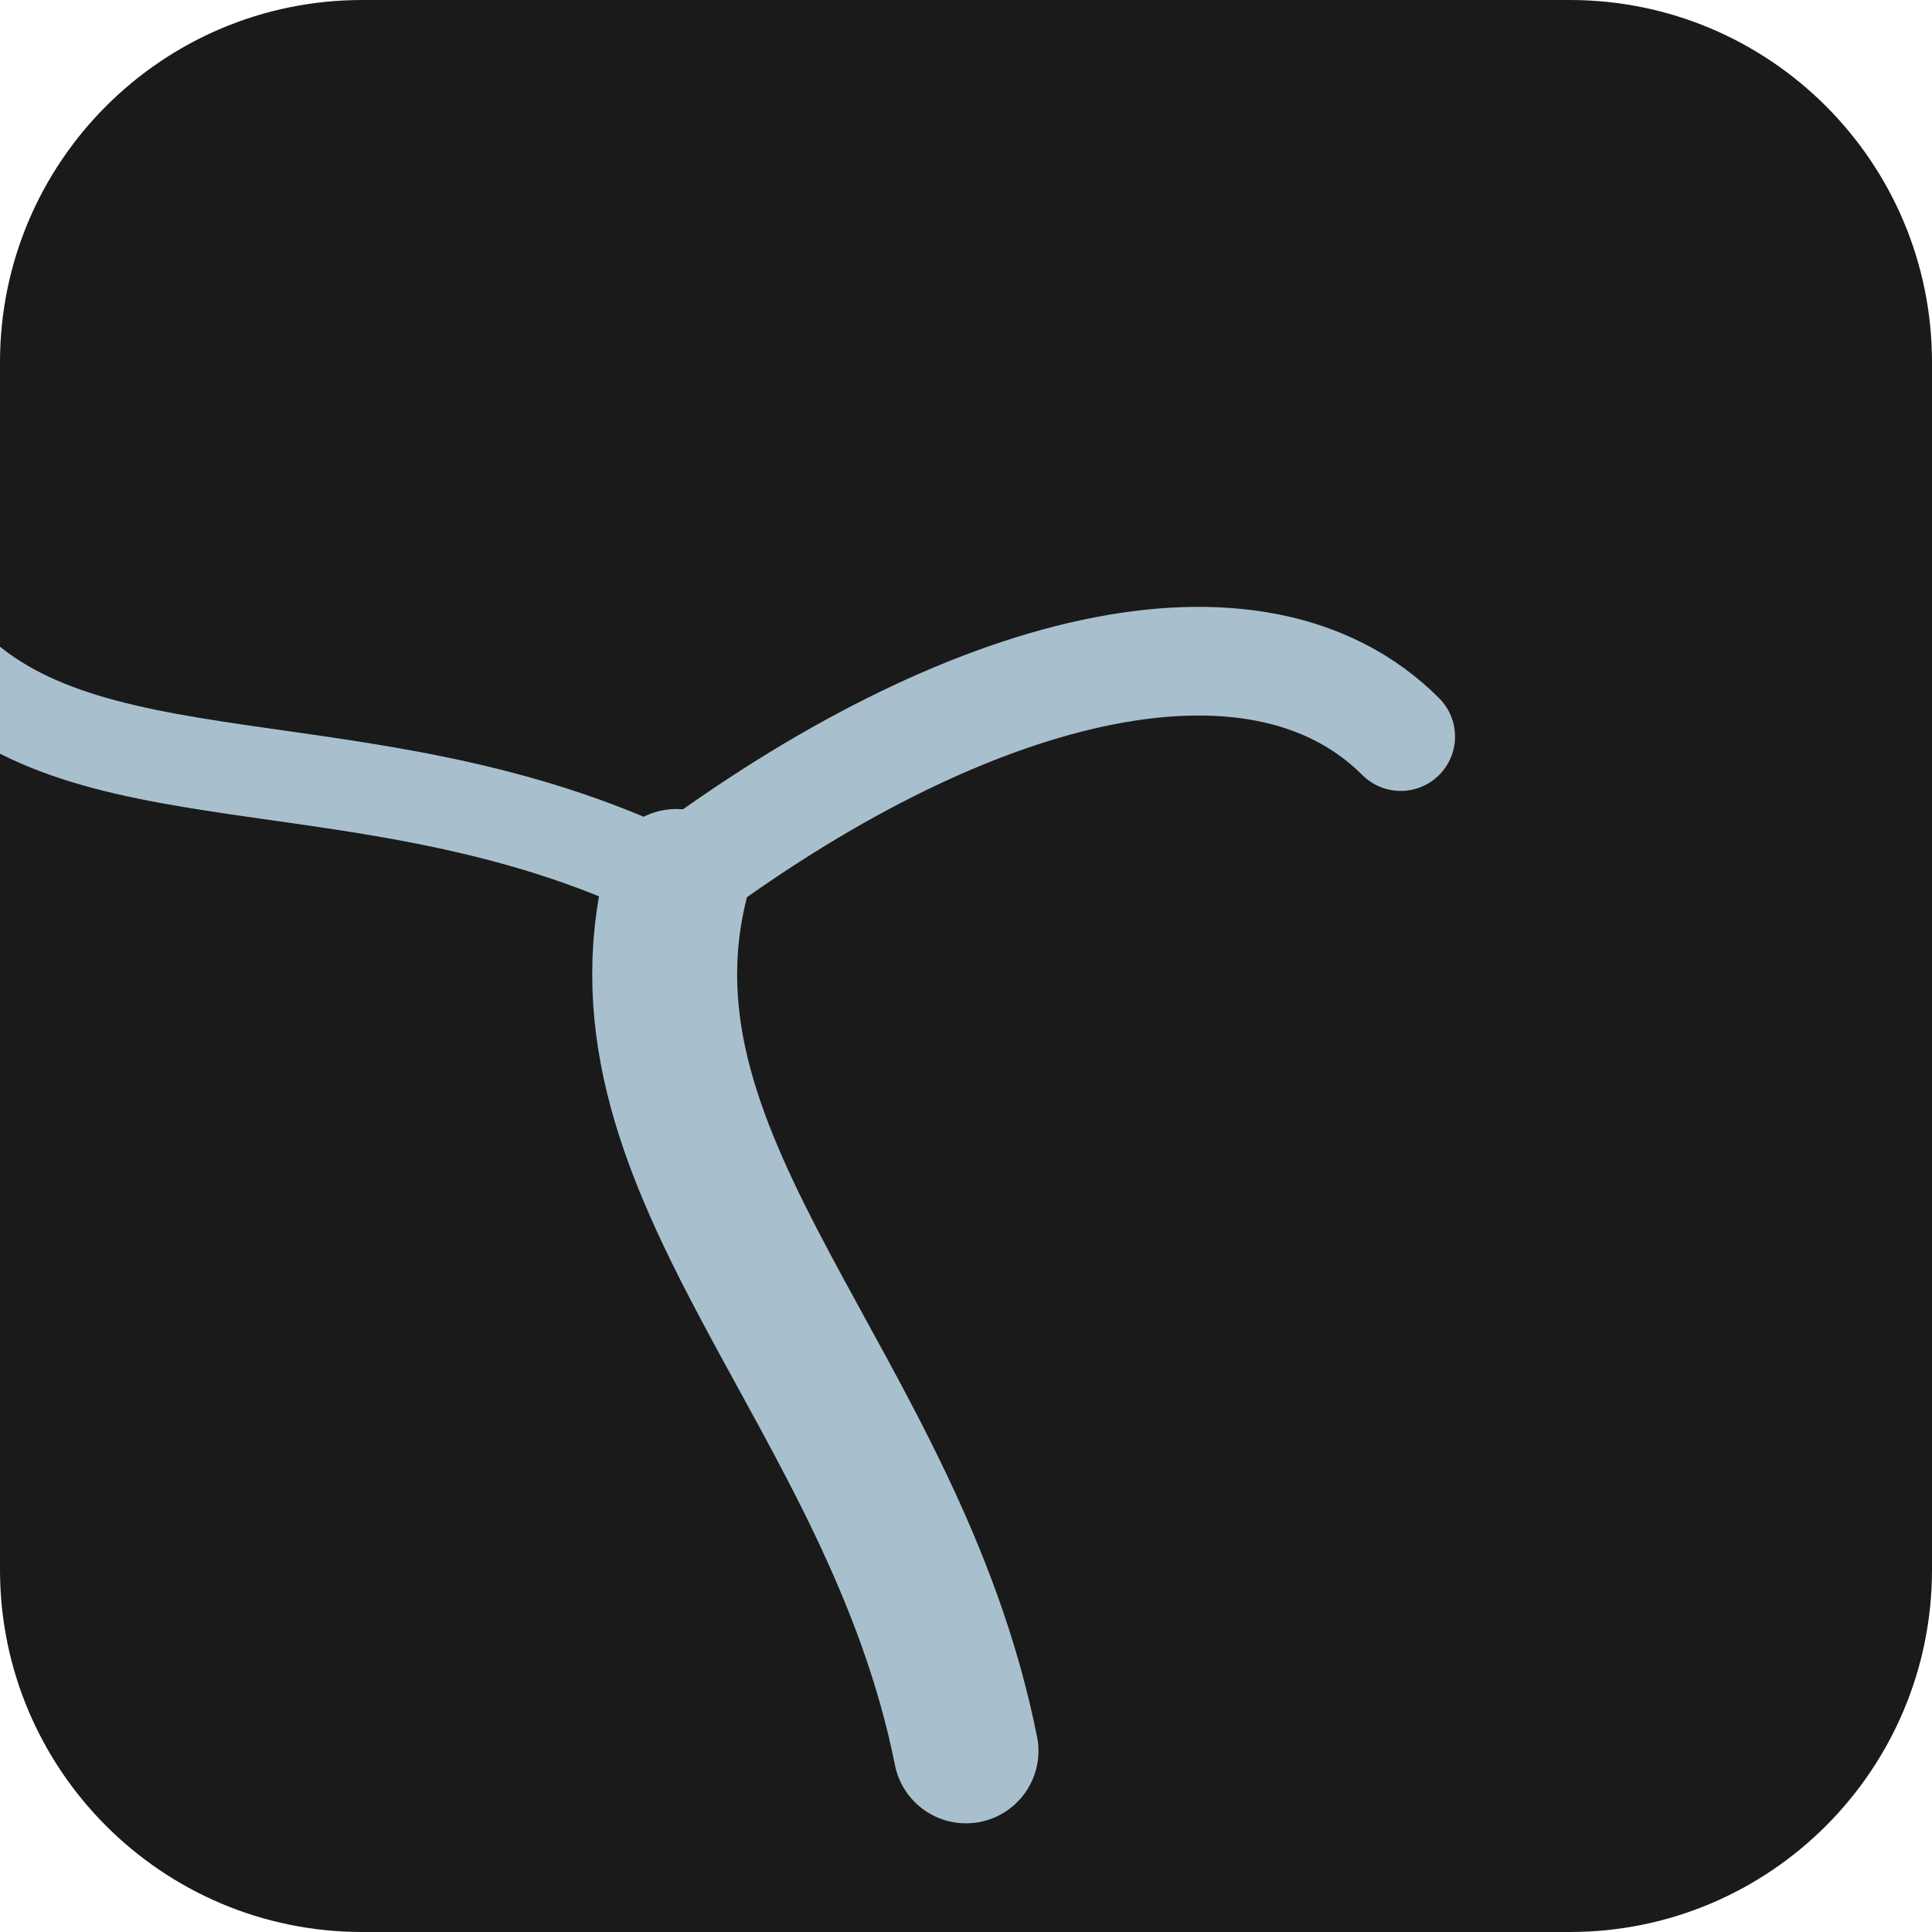
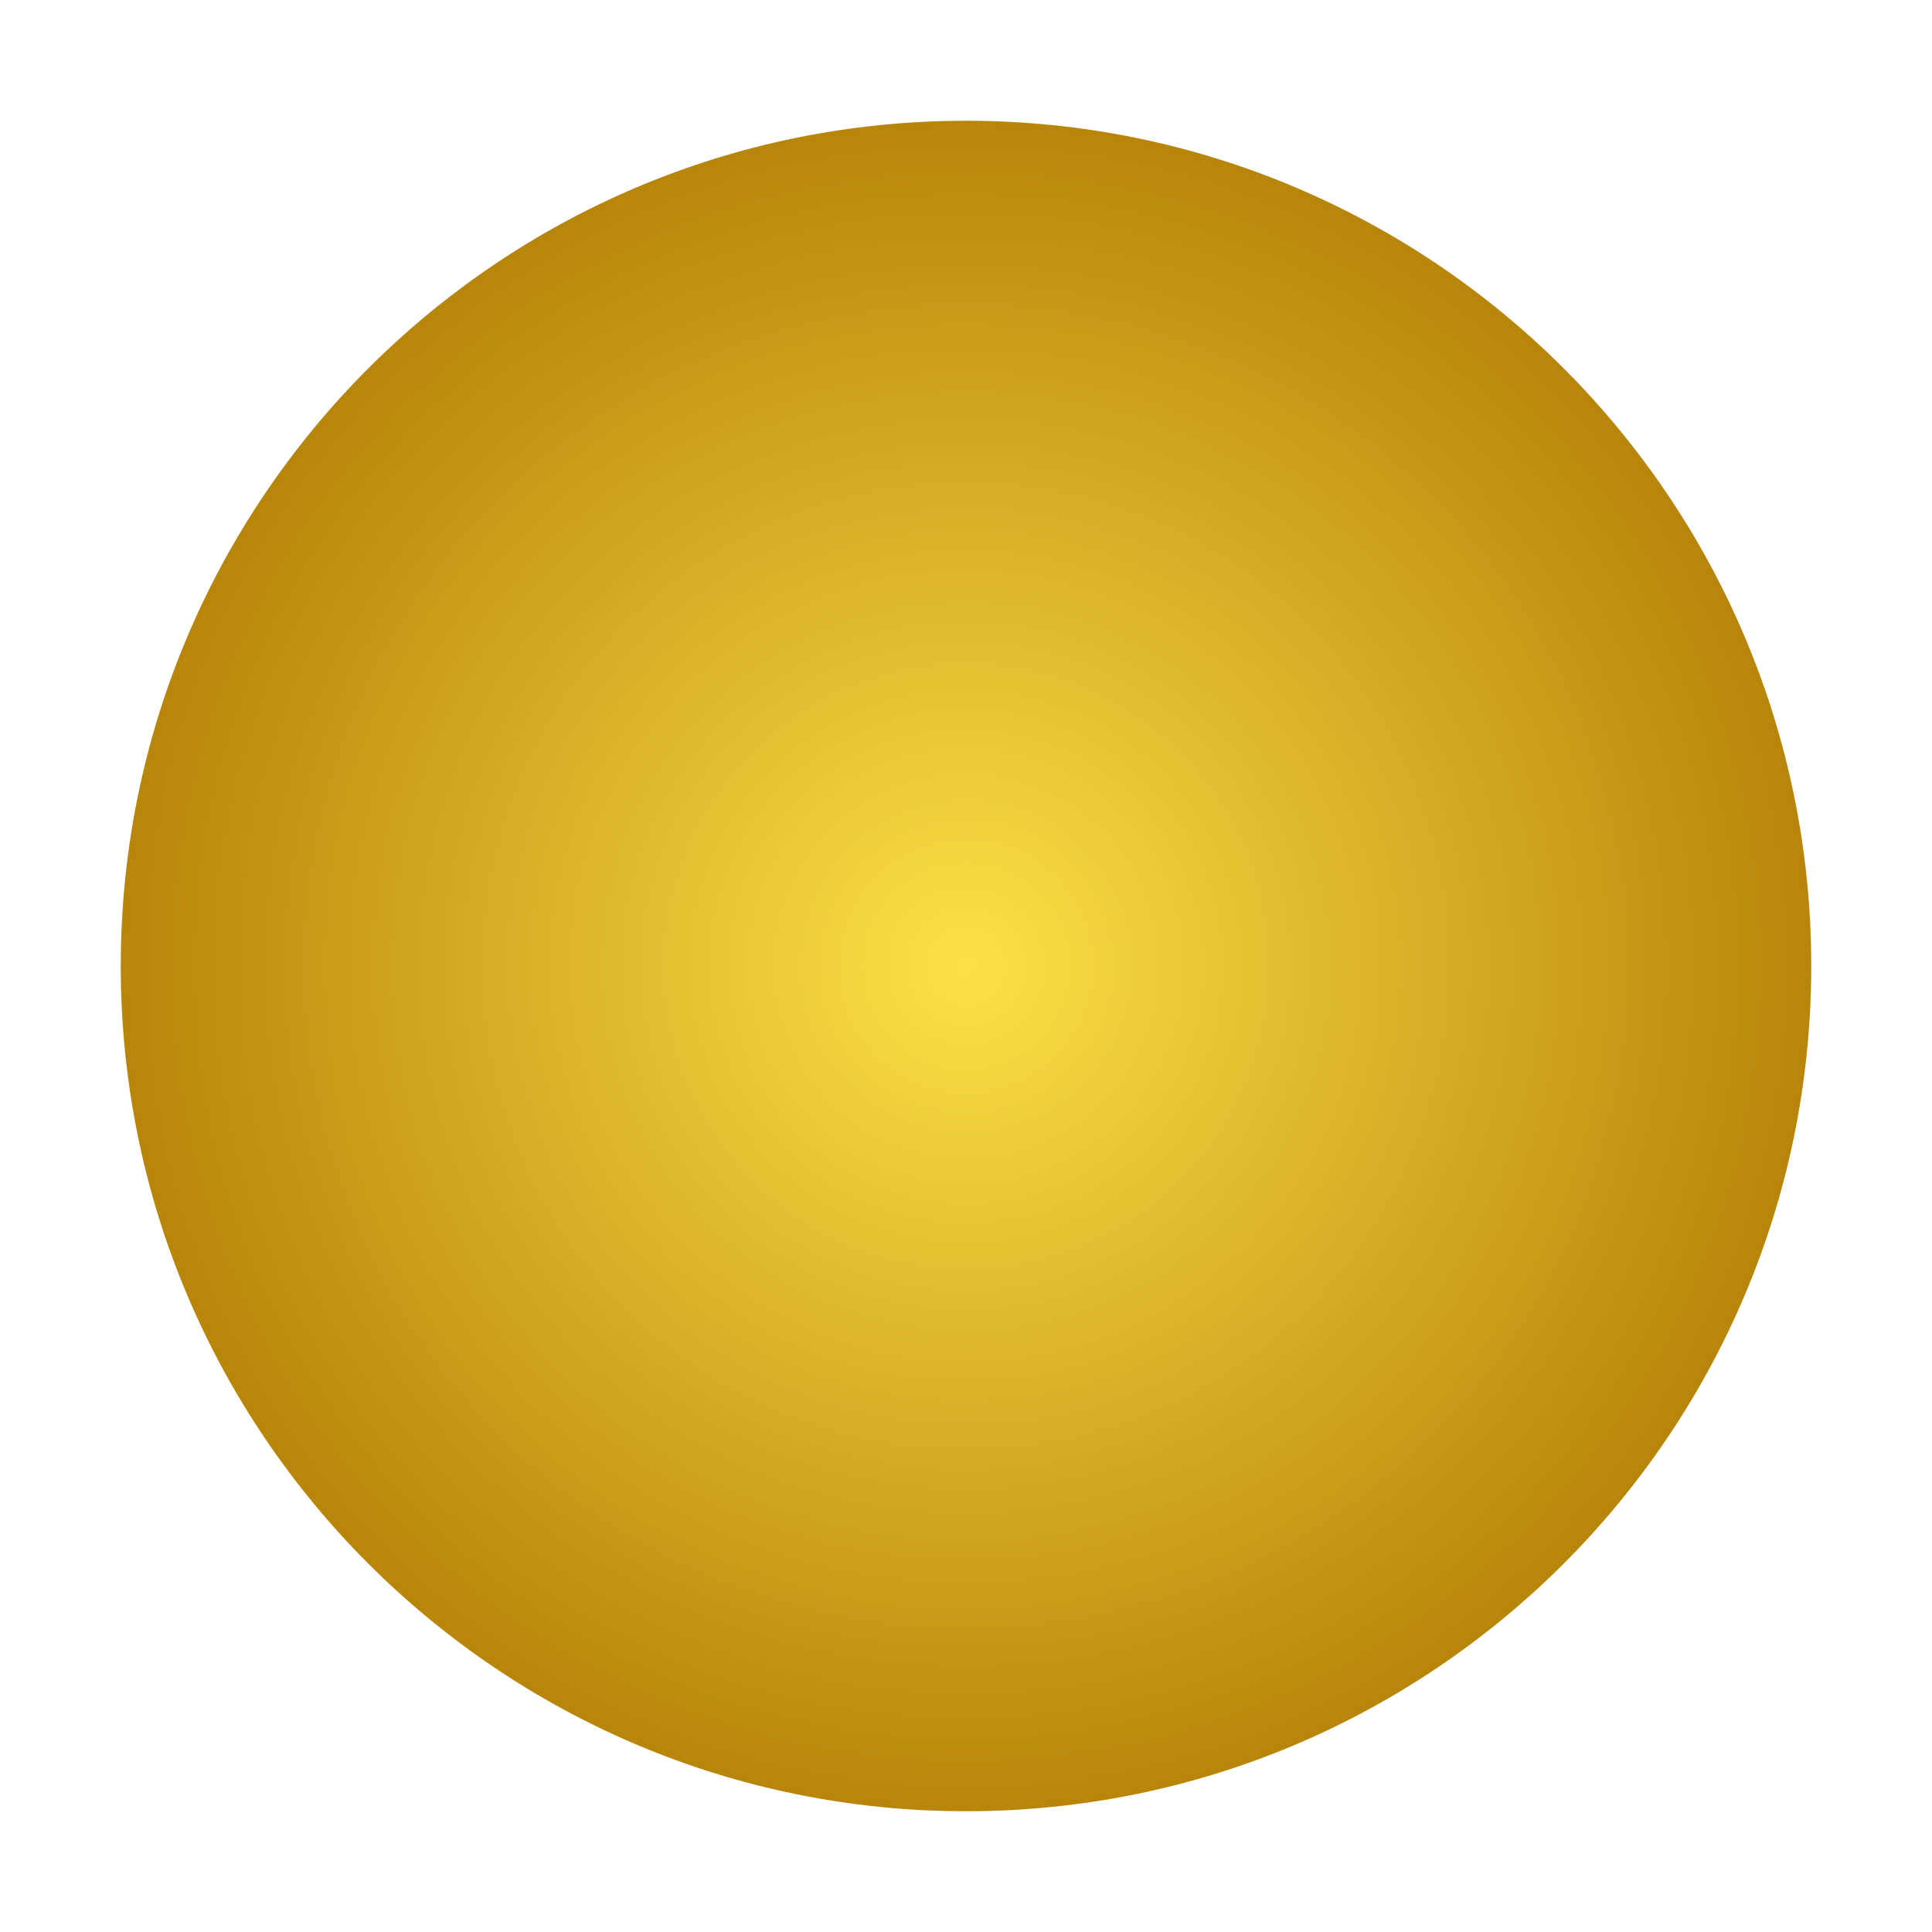
- <svg xmlns="http://www.w3.org/2000/svg" width="64" height="64" viewBox="0 0 64 64">
-   <rect width="64" height="64" rx="12" fill="#1a1a1a" />
-   <g transform="translate(32, 58) scale(1.2)">
-     <path d="M 0,0 C -2,-10 -10,-16 -8,-24" stroke="#a8c0ce" stroke-width="4" fill="none" stroke-linecap="round" />
-     <path d="M -8,-24 C -16,-28 -24,-26 -28,-30" stroke="#a8c0ce" stroke-width="2.5" fill="none" stroke-linecap="round" />
-     <path d="M -8,-24 C 0,-30 8,-32 12,-28" stroke="#a8c0ce" stroke-width="3" fill="none" stroke-linecap="round" />
-   </g>
+ <svg xmlns="http://www.w3.org/2000/svg" width="32" height="32" viewBox="0 0 32 32" fill="none">
+   <defs>
+     <radialGradient id="grad" cx="50%" cy="50%" r="50%" fx="50%" fy="50%">
+       <stop offset="0%" stop-color="#FDE047" />
+       <stop offset="100%" stop-color="#B8860B" />
+     </radialGradient>
+   </defs>
+   <circle cx="16" cy="16" r="14" fill="url(#grad)" />
</svg>
